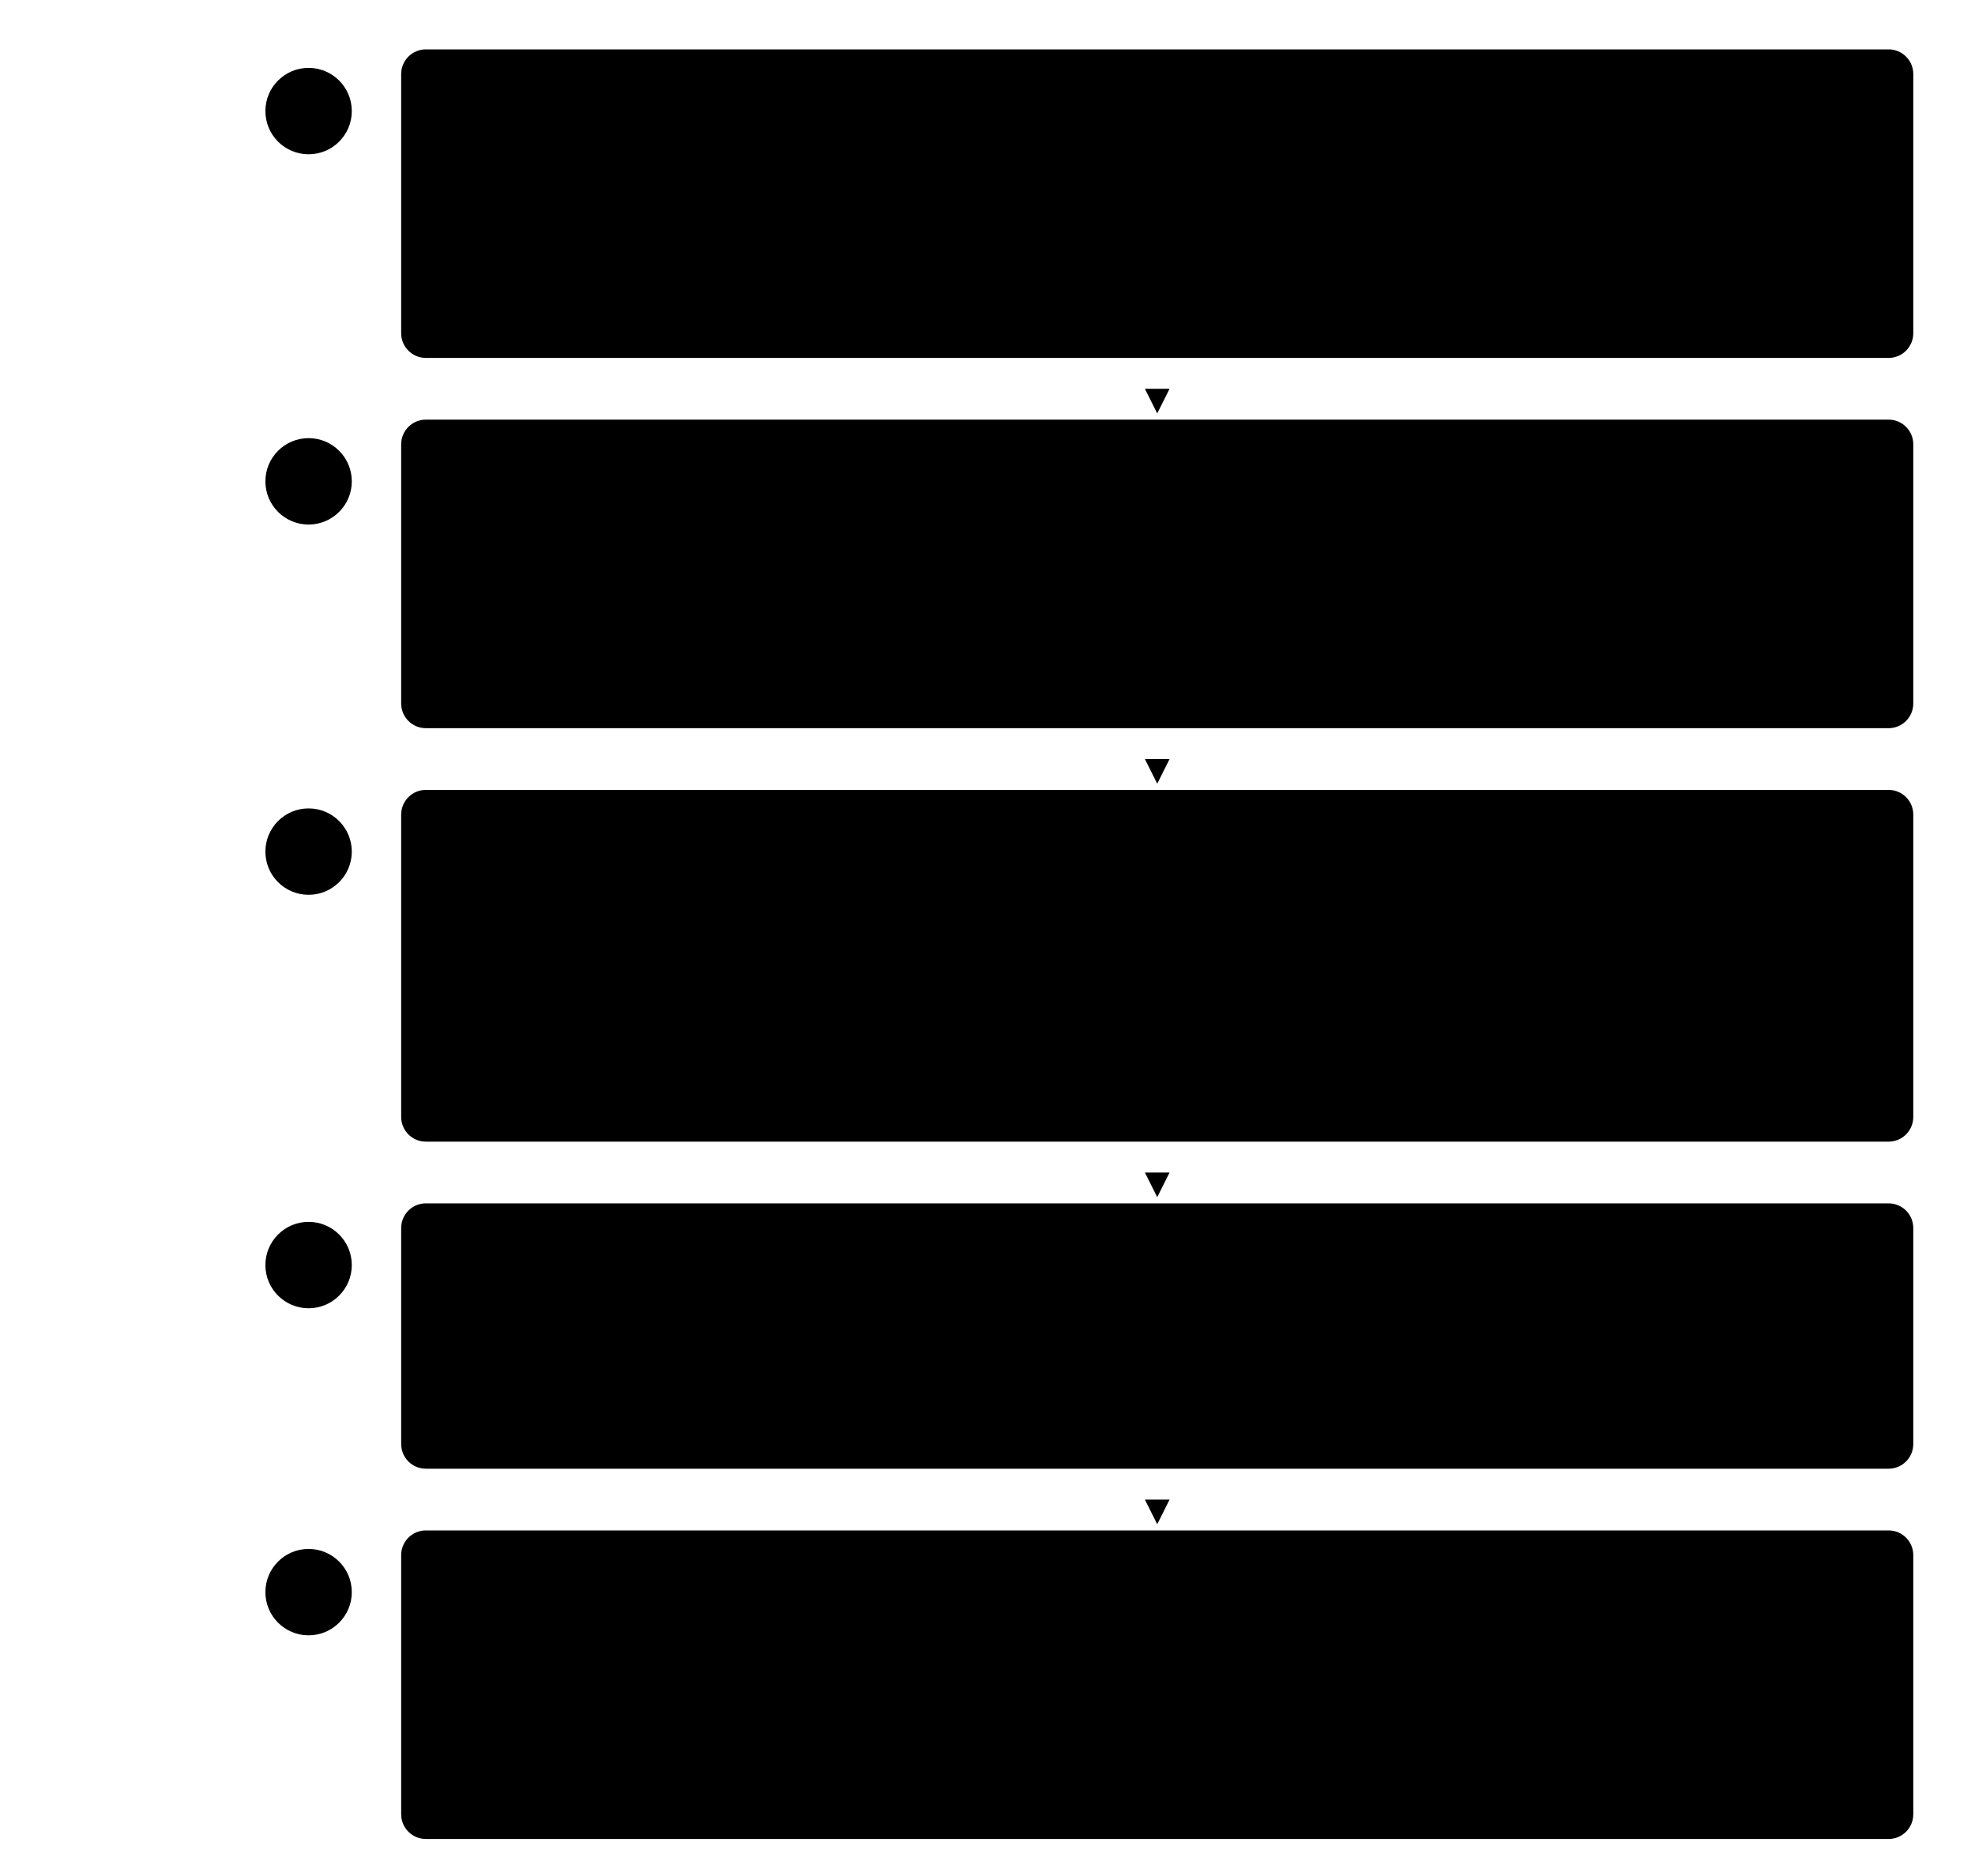
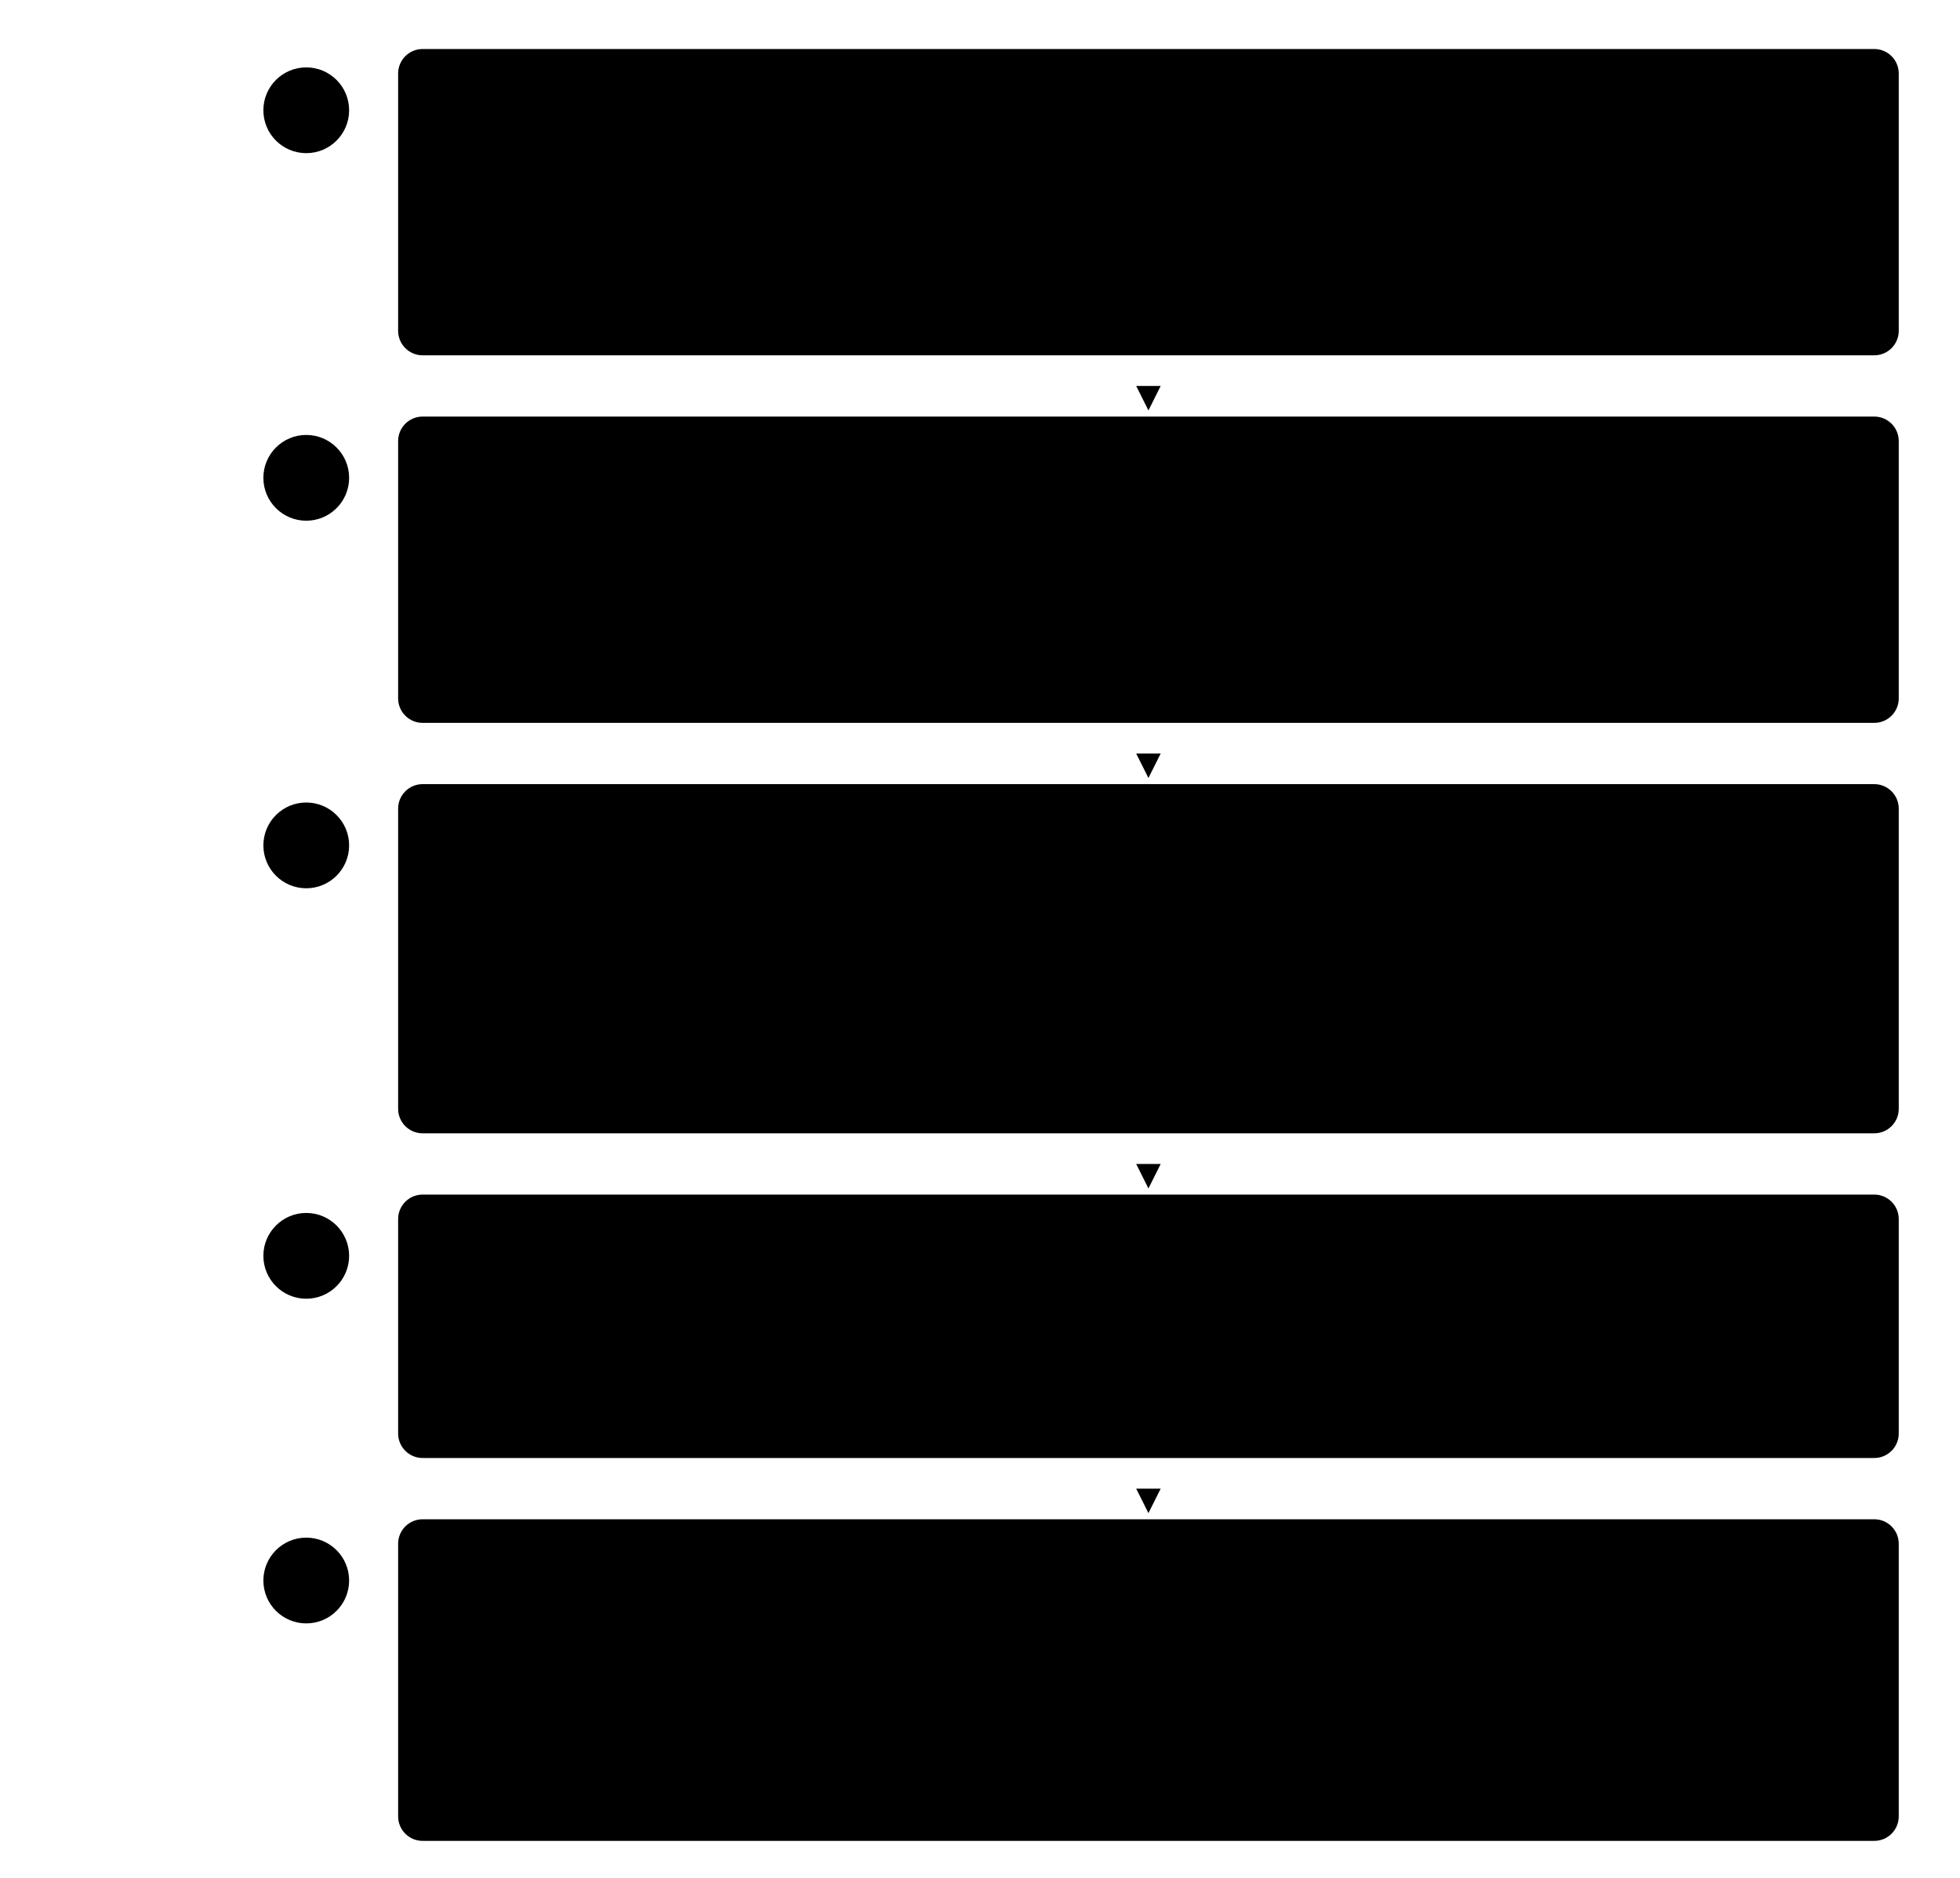
- <svg xmlns="http://www.w3.org/2000/svg" viewBox="0 0 640 608" role="img" aria-labelledby="trois-echelles-t trois-echelles-d" class="" font-family="Public Sans, Segoe UI, system-ui, sans-serif" font-size="13">
+ <svg xmlns="http://www.w3.org/2000/svg" viewBox="0 0 640 613" role="img" aria-labelledby="trois-echelles-t trois-echelles-d" class="" font-family="Public Sans, Segoe UI, system-ui, sans-serif" font-size="13">
  <defs>
    <marker id="trois-echelles-arr" markerWidth="8" markerHeight="8" refX="6" refY="4" orient="auto" markerUnits="userSpaceOnUse">
      <path d="M0,0 L8,4 L0,8 z" fill="currentColor" />
    </marker>
  </defs>
  <rect class="box-p" x="130.0" y="16.0" width="490.0" height="100.0" rx="8" />
  <text class="t-b" x="140.0" y="36.0">1. Immédiat, sans moyens supplémentaires</text>
  <text class="t-sm" x="140.0" y="54.0">diffuser la distinction entre harcèlement, conflit et punition</text>
  <text class="t-sm" x="140.0" y="68.0">écrire et afficher une règle courte, valable aussi pour les adultes</text>
  <text class="t-sm" x="140.0" y="82.0">désigner nommément l'adulte-recours</text>
  <text class="t-sm" x="140.0" y="96.0">vérifier les lieux à risque, à commencer par les toilettes</text>
  <circle class="f1" cx="100" cy="36" r="14" />
  <text class="on-fill t-b" x="100" y="41" text-anchor="middle">1</text>
  <line class="arrow" x1="375.0" y1="118.0" x2="375.0" y2="132.0" marker-end="url(#trois-echelles-arr)" />
  <rect class="box-a" x="130.0" y="136.0" width="490.0" height="100.0" rx="8" />
  <text class="t-b" x="140.0" y="156.0">2. Seuil de réévaluation</text>
  <text class="t-sm" x="140.0" y="174.0">aucun signalement en un trimestre alors qu'environ un élève sur</text>
  <text class="t-sm" x="140.0" y="188.0">quatre est concerné : c'est une sous-détection</text>
  <text class="t-sm" x="140.0" y="202.0">on revoit qui reçoit la parole des enfants, on ne renforce pas les</text>
  <text class="t-sm" x="140.0" y="216.0">affiches</text>
  <circle class="f1" cx="100" cy="156" r="14" />
  <text class="on-fill t-b" x="100" y="161" text-anchor="middle">2</text>
  <line class="arrow" x1="375.0" y1="238.0" x2="375.0" y2="252.0" marker-end="url(#trois-echelles-arr)" />
  <rect class="box-p" x="130.0" y="256.0" width="490.0" height="114.0" rx="8" />
  <text class="t-b" x="140.0" y="276.0">3. Court et moyen terme</text>
  <text class="t-sm" x="140.0" y="294.0">former les adultes aux alternatives non violentes, avec supervision</text>
  <text class="t-sm" x="140.0" y="308.0">régulière</text>
  <text class="t-sm" x="140.0" y="322.0">adapter et piloter localement un outil de repérage</text>
  <text class="t-sm" x="140.0" y="336.0">informer et associer les parents</text>
  <text class="t-sm" x="140.0" y="350.0">créer des espaces d'écoute dans les établissements</text>
  <circle class="f1" cx="100" cy="276" r="14" />
  <text class="on-fill t-b" x="100" y="281" text-anchor="middle">3</text>
  <line class="arrow" x1="375.0" y1="372.0" x2="375.0" y2="386.0" marker-end="url(#trois-echelles-arr)" />
  <rect class="box-a" x="130.0" y="390.0" width="490.0" height="86.0" rx="8" />
  <text class="t-b" x="140.0" y="410.0">4. Bascule de stratégie</text>
  <text class="t-sm" x="140.0" y="428.0">réduction d'au moins 15 % du fait d'être harcelé, mesurée localement</text>
  <text class="t-sm" x="140.0" y="442.0">: on généralise</text>
  <text class="t-sm" x="140.0" y="456.0">sinon, on révise l'adaptation avant tout passage à l'échelle</text>
  <circle class="f1" cx="100" cy="410" r="14" />
  <text class="on-fill t-b" x="100" y="415" text-anchor="middle">4</text>
  <line class="arrow" x1="375.0" y1="478.0" x2="375.0" y2="492.0" marker-end="url(#trois-echelles-arr)" />
-   <rect class="box-p" x="130.0" y="496.0" width="490.0" height="100.0" rx="8" />
+   <rect class="box-p" x="130.0" y="496.0" width="490.0" height="105.0" rx="8" />
  <text class="t-b" x="140.0" y="516.0">5. Structurel</text>
-   <text class="t-sm" x="140.0" y="534.0">plaider pour du personnel psychosocial : environ 0,01 pédopsychiatre</text>
-   <text class="t-sm" x="140.0" y="548.0">pour 100 000 habitants</text>
-   <text class="t-sm" x="140.0" y="562.0">encourager la recherche locale et la validation des outils</text>
-   <text class="t-sm" x="140.0" y="576.0">inscrire la prévention dans les cadres internationaux existants</text>
+   <text class="t-sm t-b" x="140.0" y="534.0">plaider pour du personnel psychosocial</text>
+   <text class="t-sm" x="146.0" y="548.0">environ 0,01 pédopsychiatre pour 100 000 habitants</text>
+   <text class="t-sm" x="140.0" y="567.0">encourager la recherche locale et la validation des outils</text>
+   <text class="t-sm" x="140.0" y="581.0">inscrire la prévention dans les cadres internationaux existants</text>
  <circle class="f1" cx="100" cy="516" r="14" />
  <text class="on-fill t-b" x="100" y="521" text-anchor="middle">5</text>
</svg>
